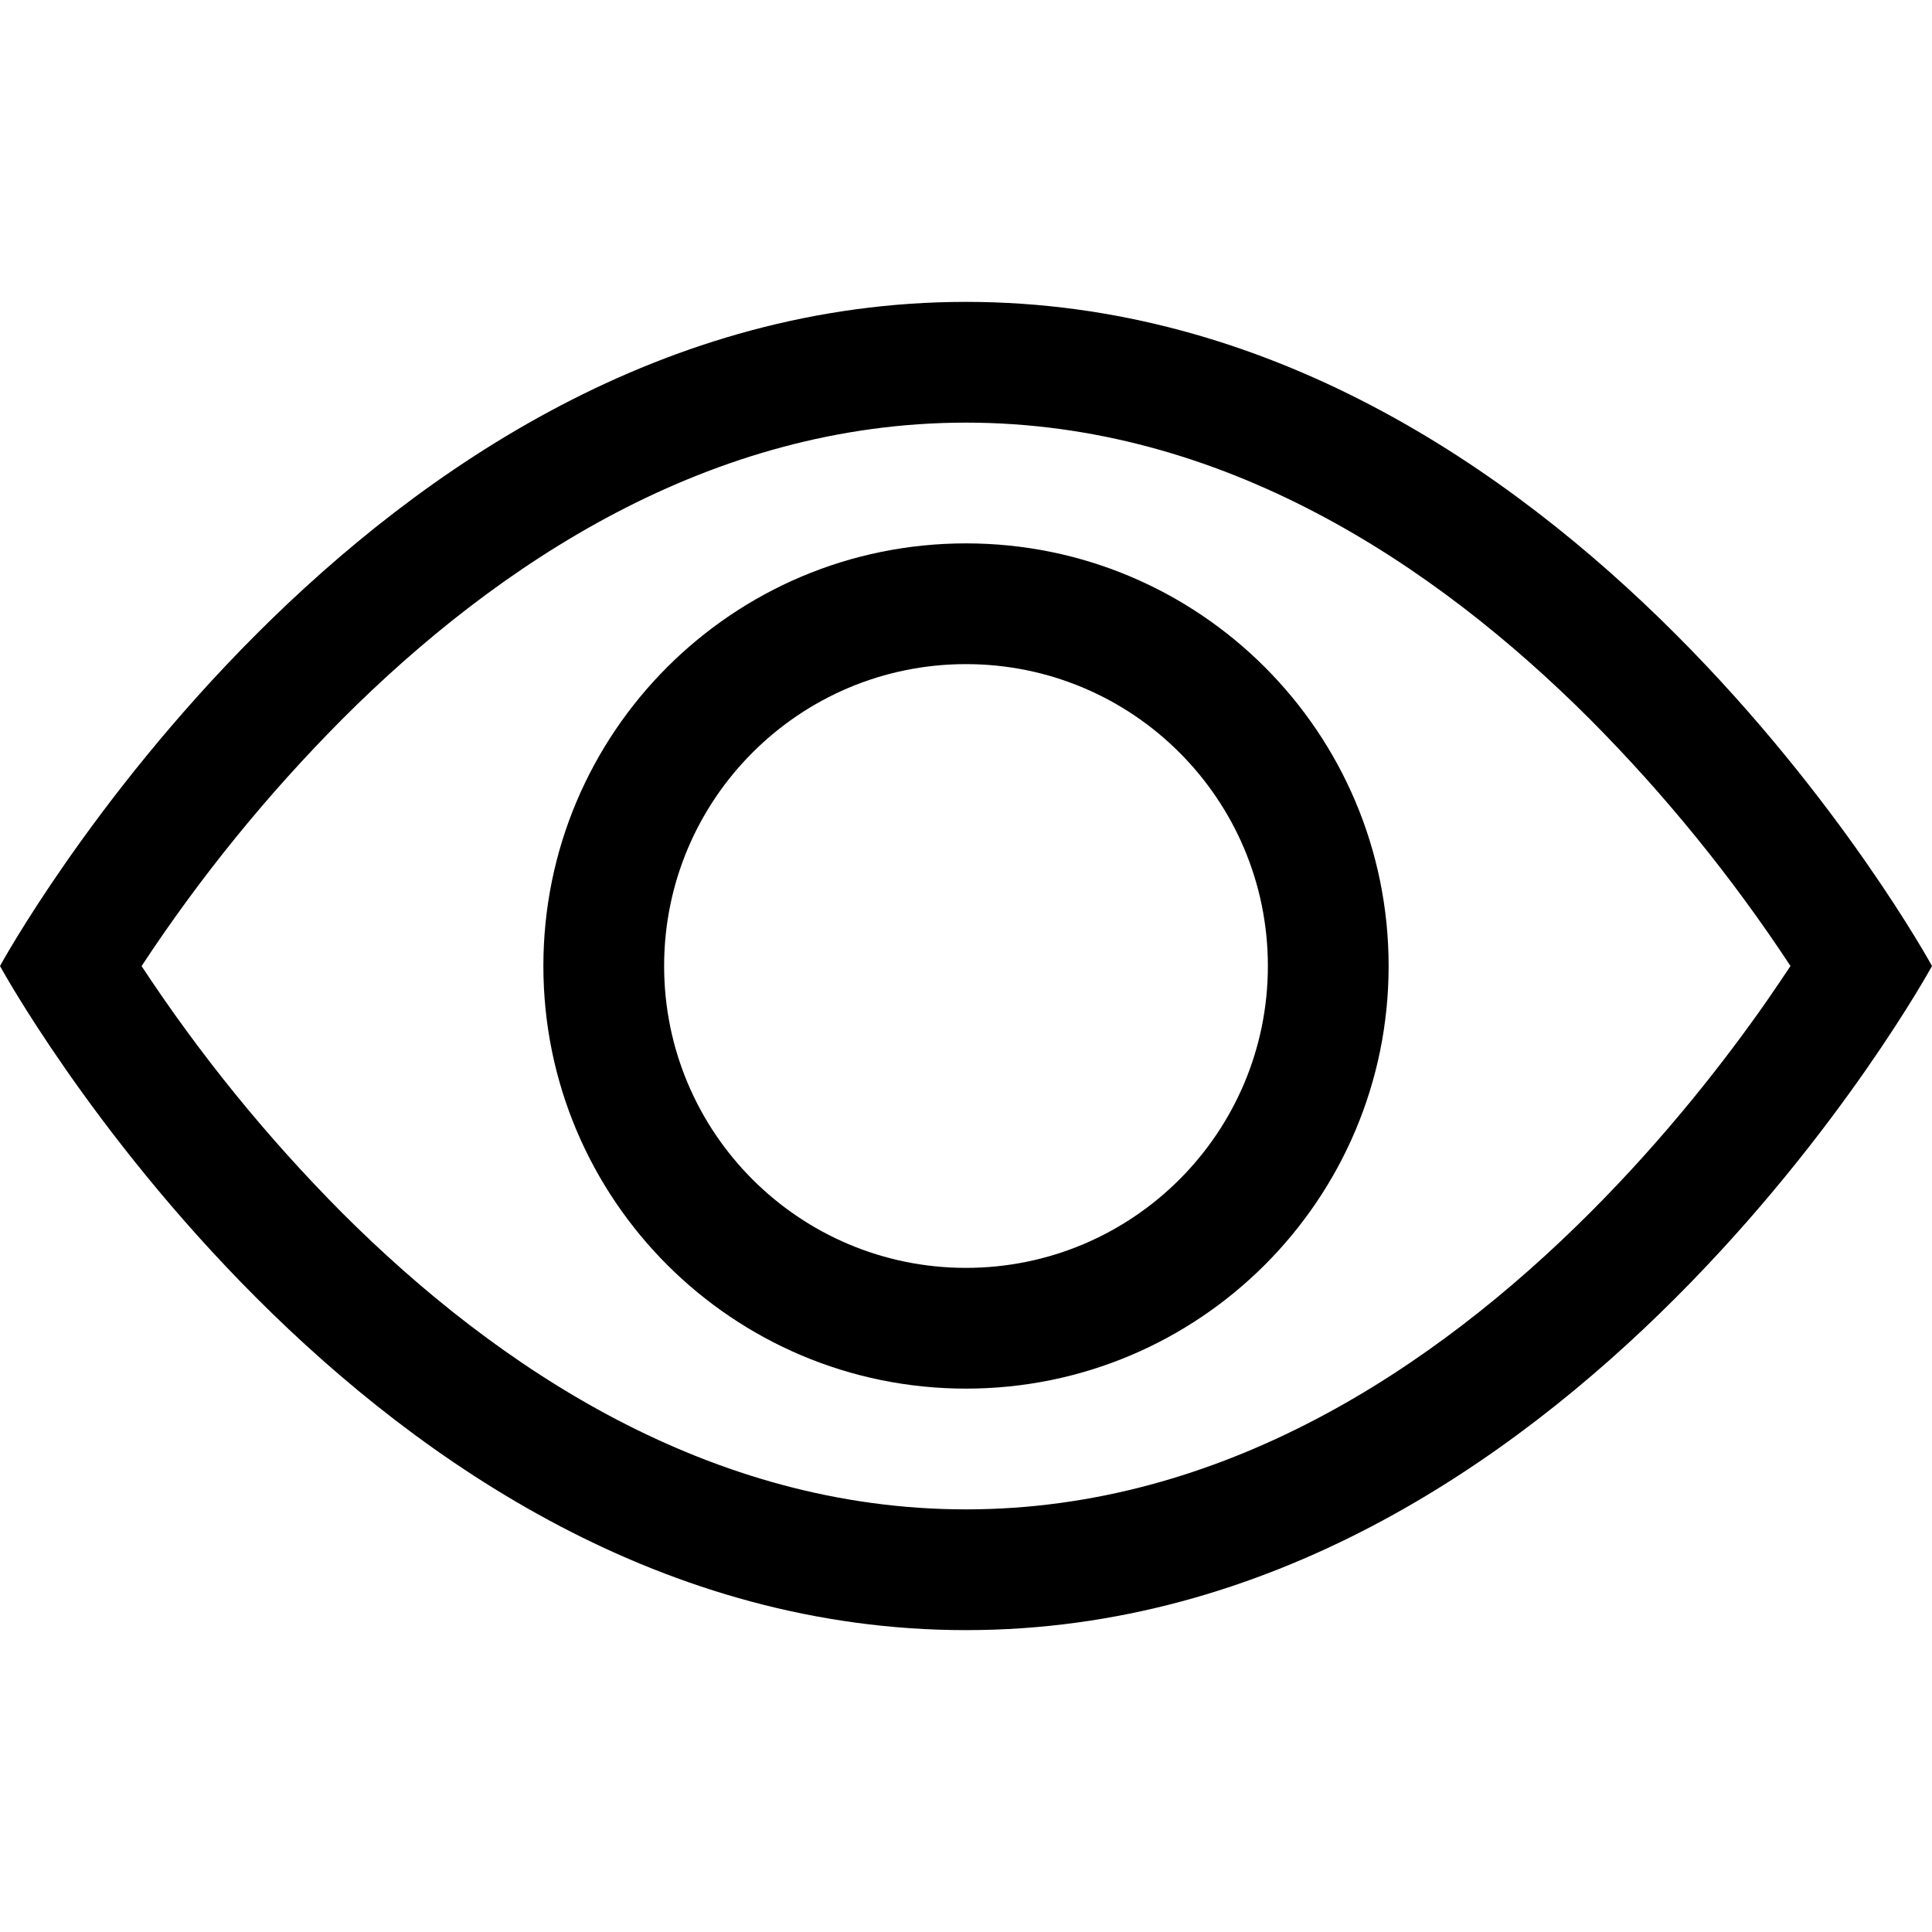
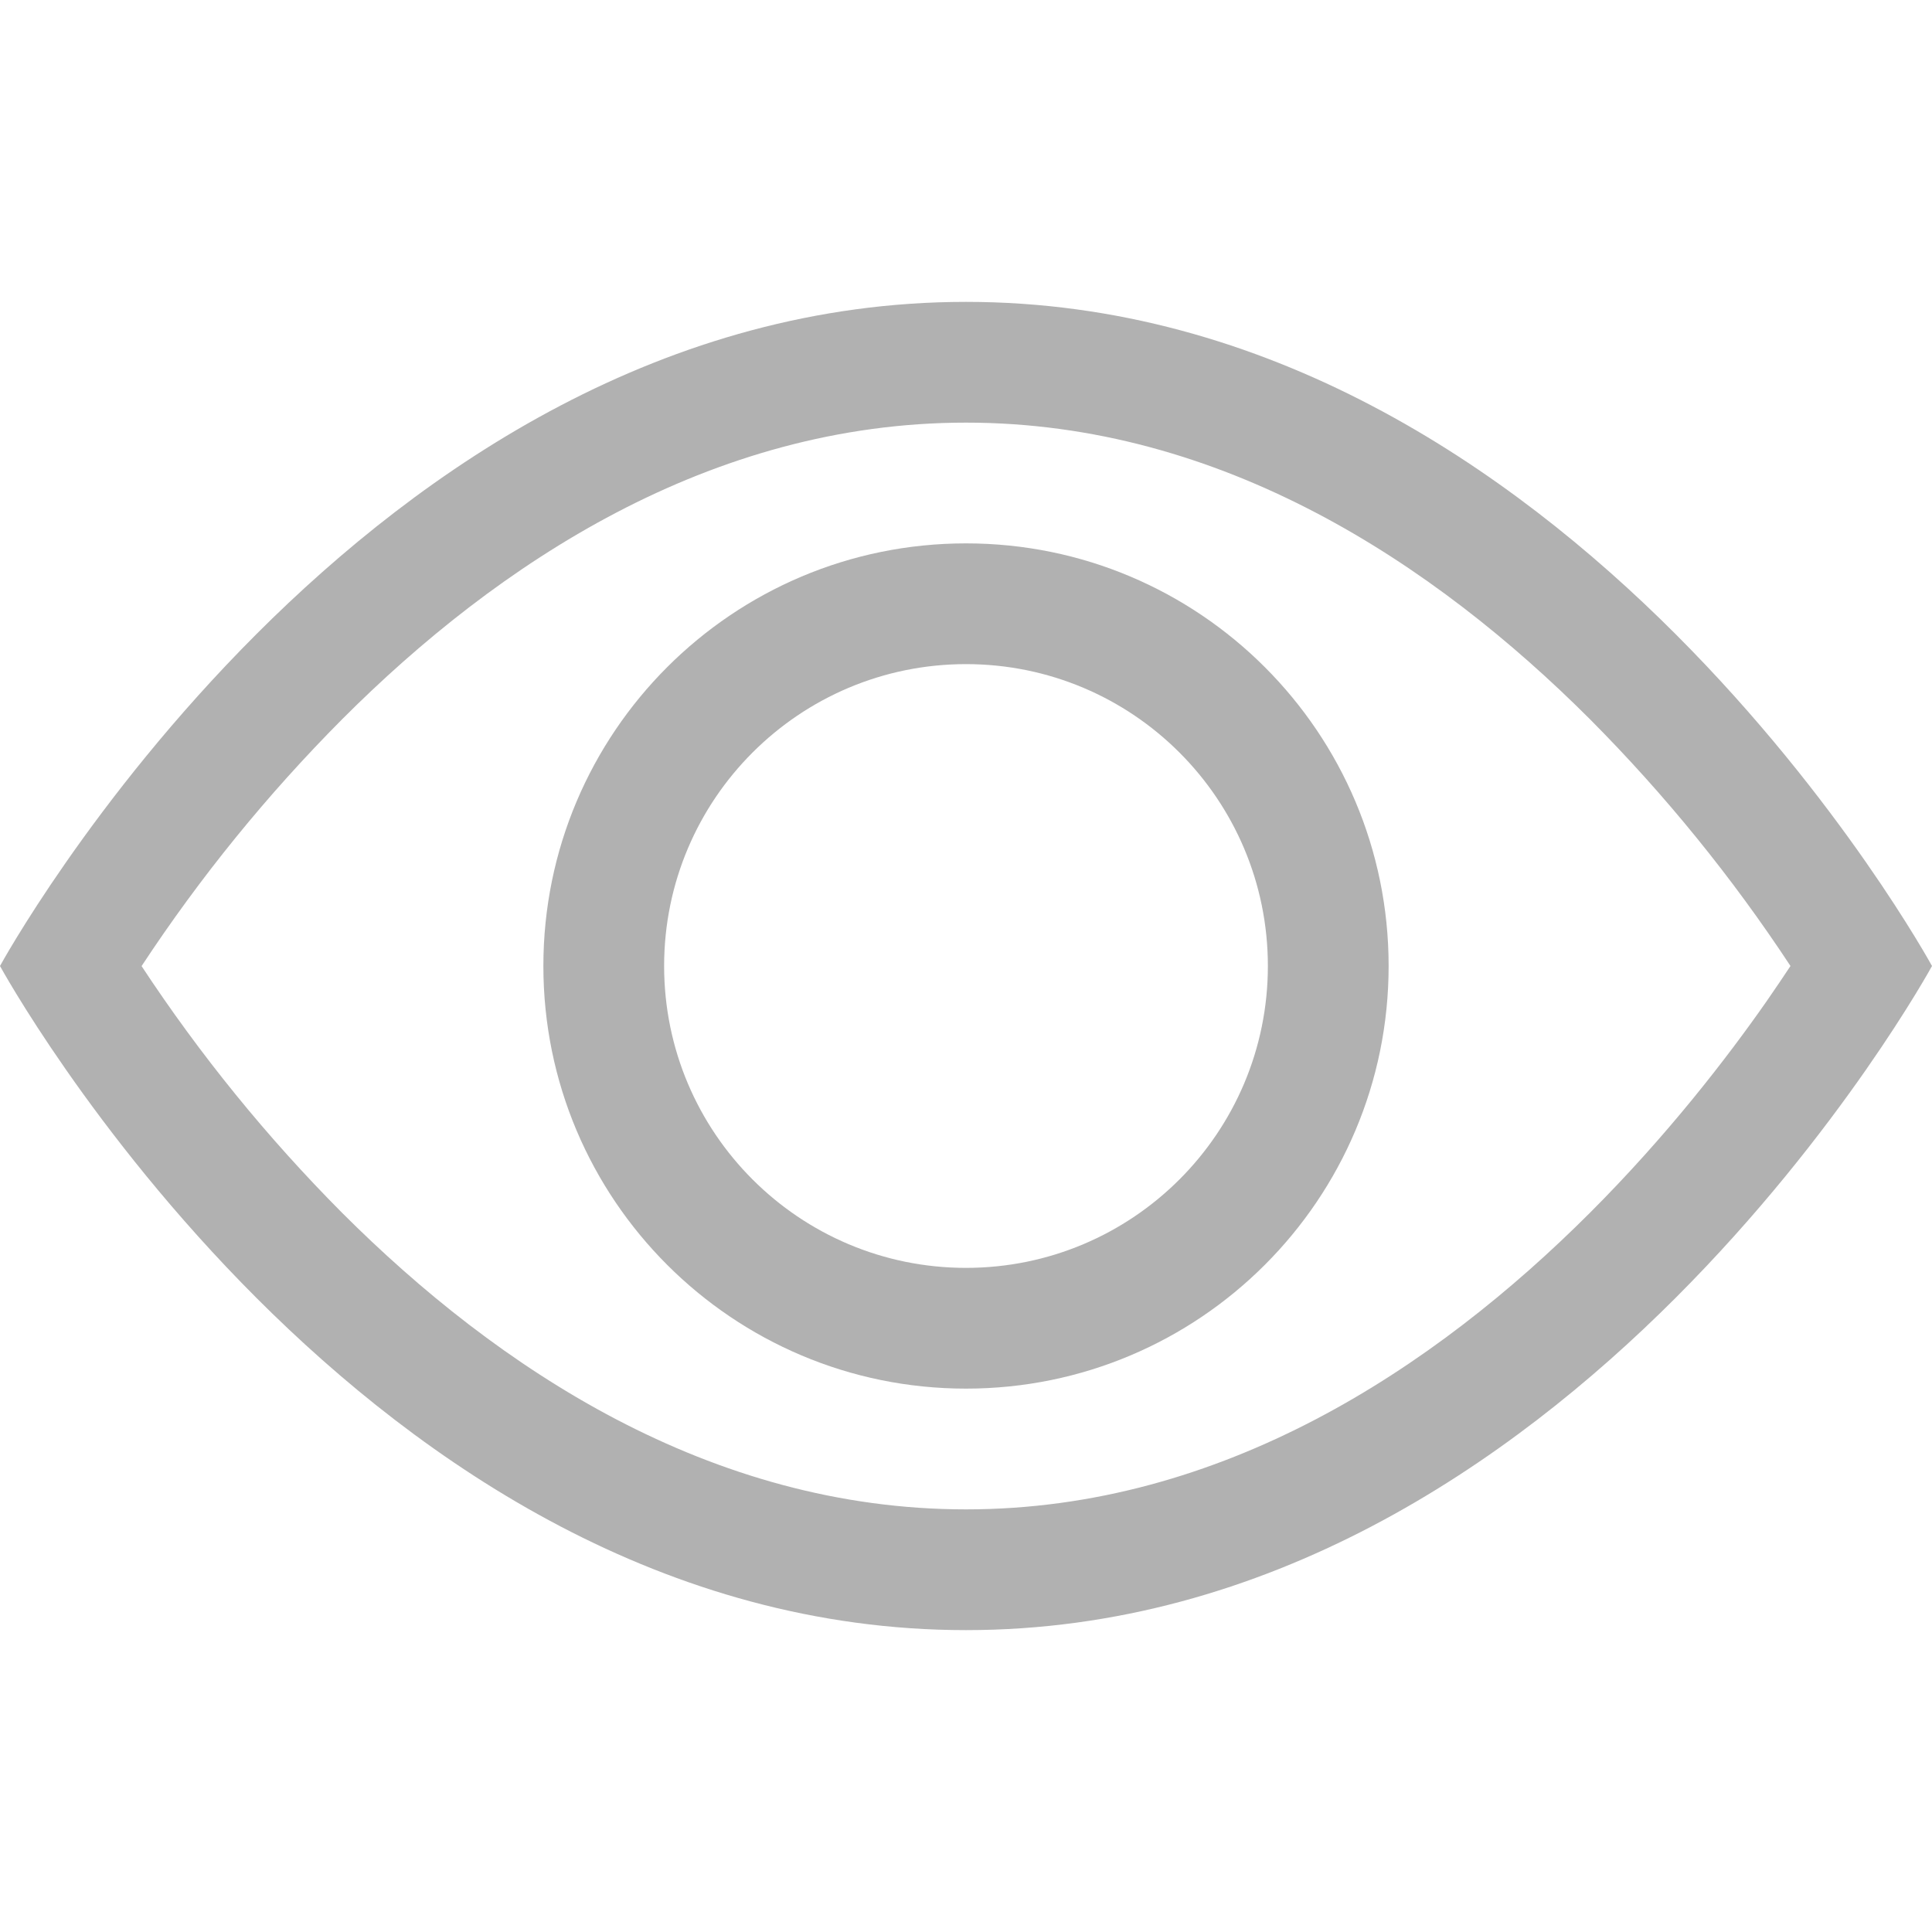
<svg xmlns="http://www.w3.org/2000/svg" width="1em" height="1em" preserveAspectRatio="xMidYMid meet" viewBox="0 0 16 16" style="-ms-transform: rotate(360deg); -webkit-transform: rotate(360deg); transform: rotate(360deg);">
-   <g fill="currentColor">
+   <g fill="#b1b1b1">
    <path d="M16 8s-3-5.5-8-5.5S0 8 0 8s3 5.5 8 5.5S16 8 16 8zM1.173 8a13.133 13.133 0 0 1 1.66-2.043C4.12 4.668 5.88 3.5 8 3.5c2.12 0 3.879 1.168 5.168 2.457A13.133 13.133 0 0 1 14.828 8c-.058.087-.122.183-.195.288c-.335.48-.83 1.12-1.465 1.755C11.879 11.332 10.119 12.5 8 12.5c-2.12 0-3.879-1.168-5.168-2.457A13.134 13.134 0 0 1 1.172 8z" />
    <path d="M8 5.5a2.5 2.5 0 1 0 0 5a2.5 2.5 0 0 0 0-5zM4.5 8a3.5 3.5 0 1 1 7 0a3.5 3.5 0 0 1-7 0z" />
  </g>
</svg>
